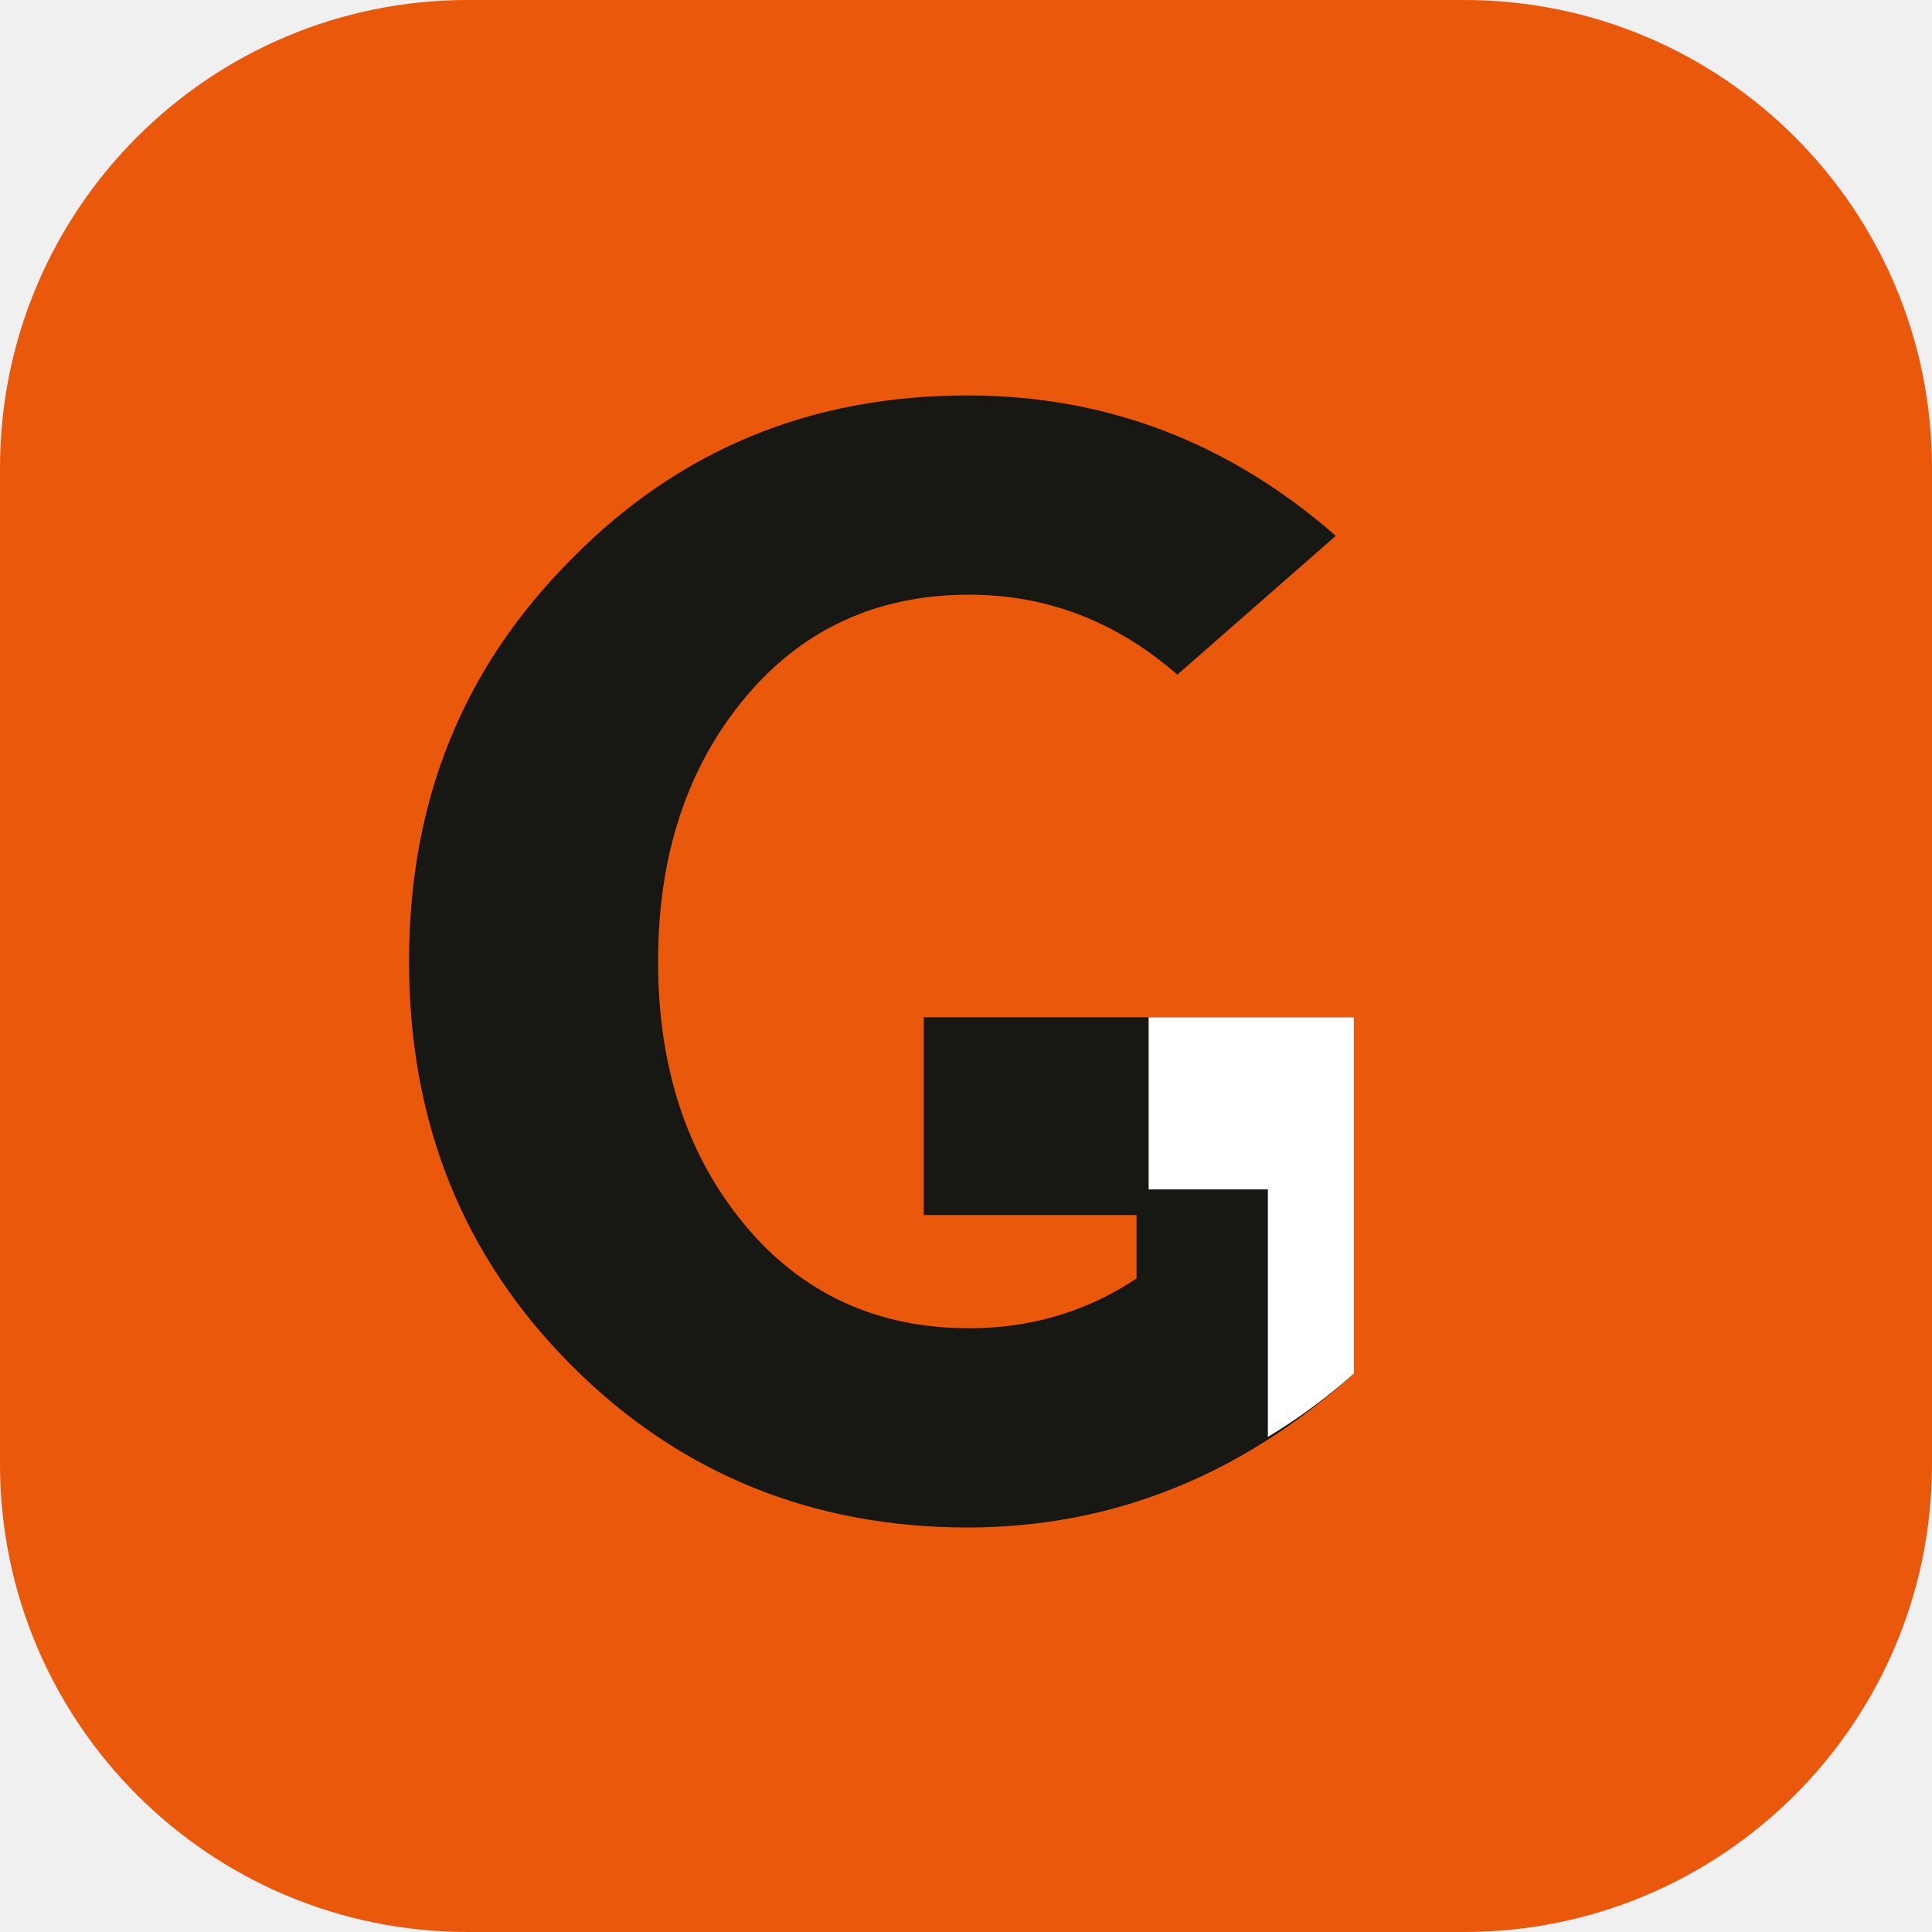
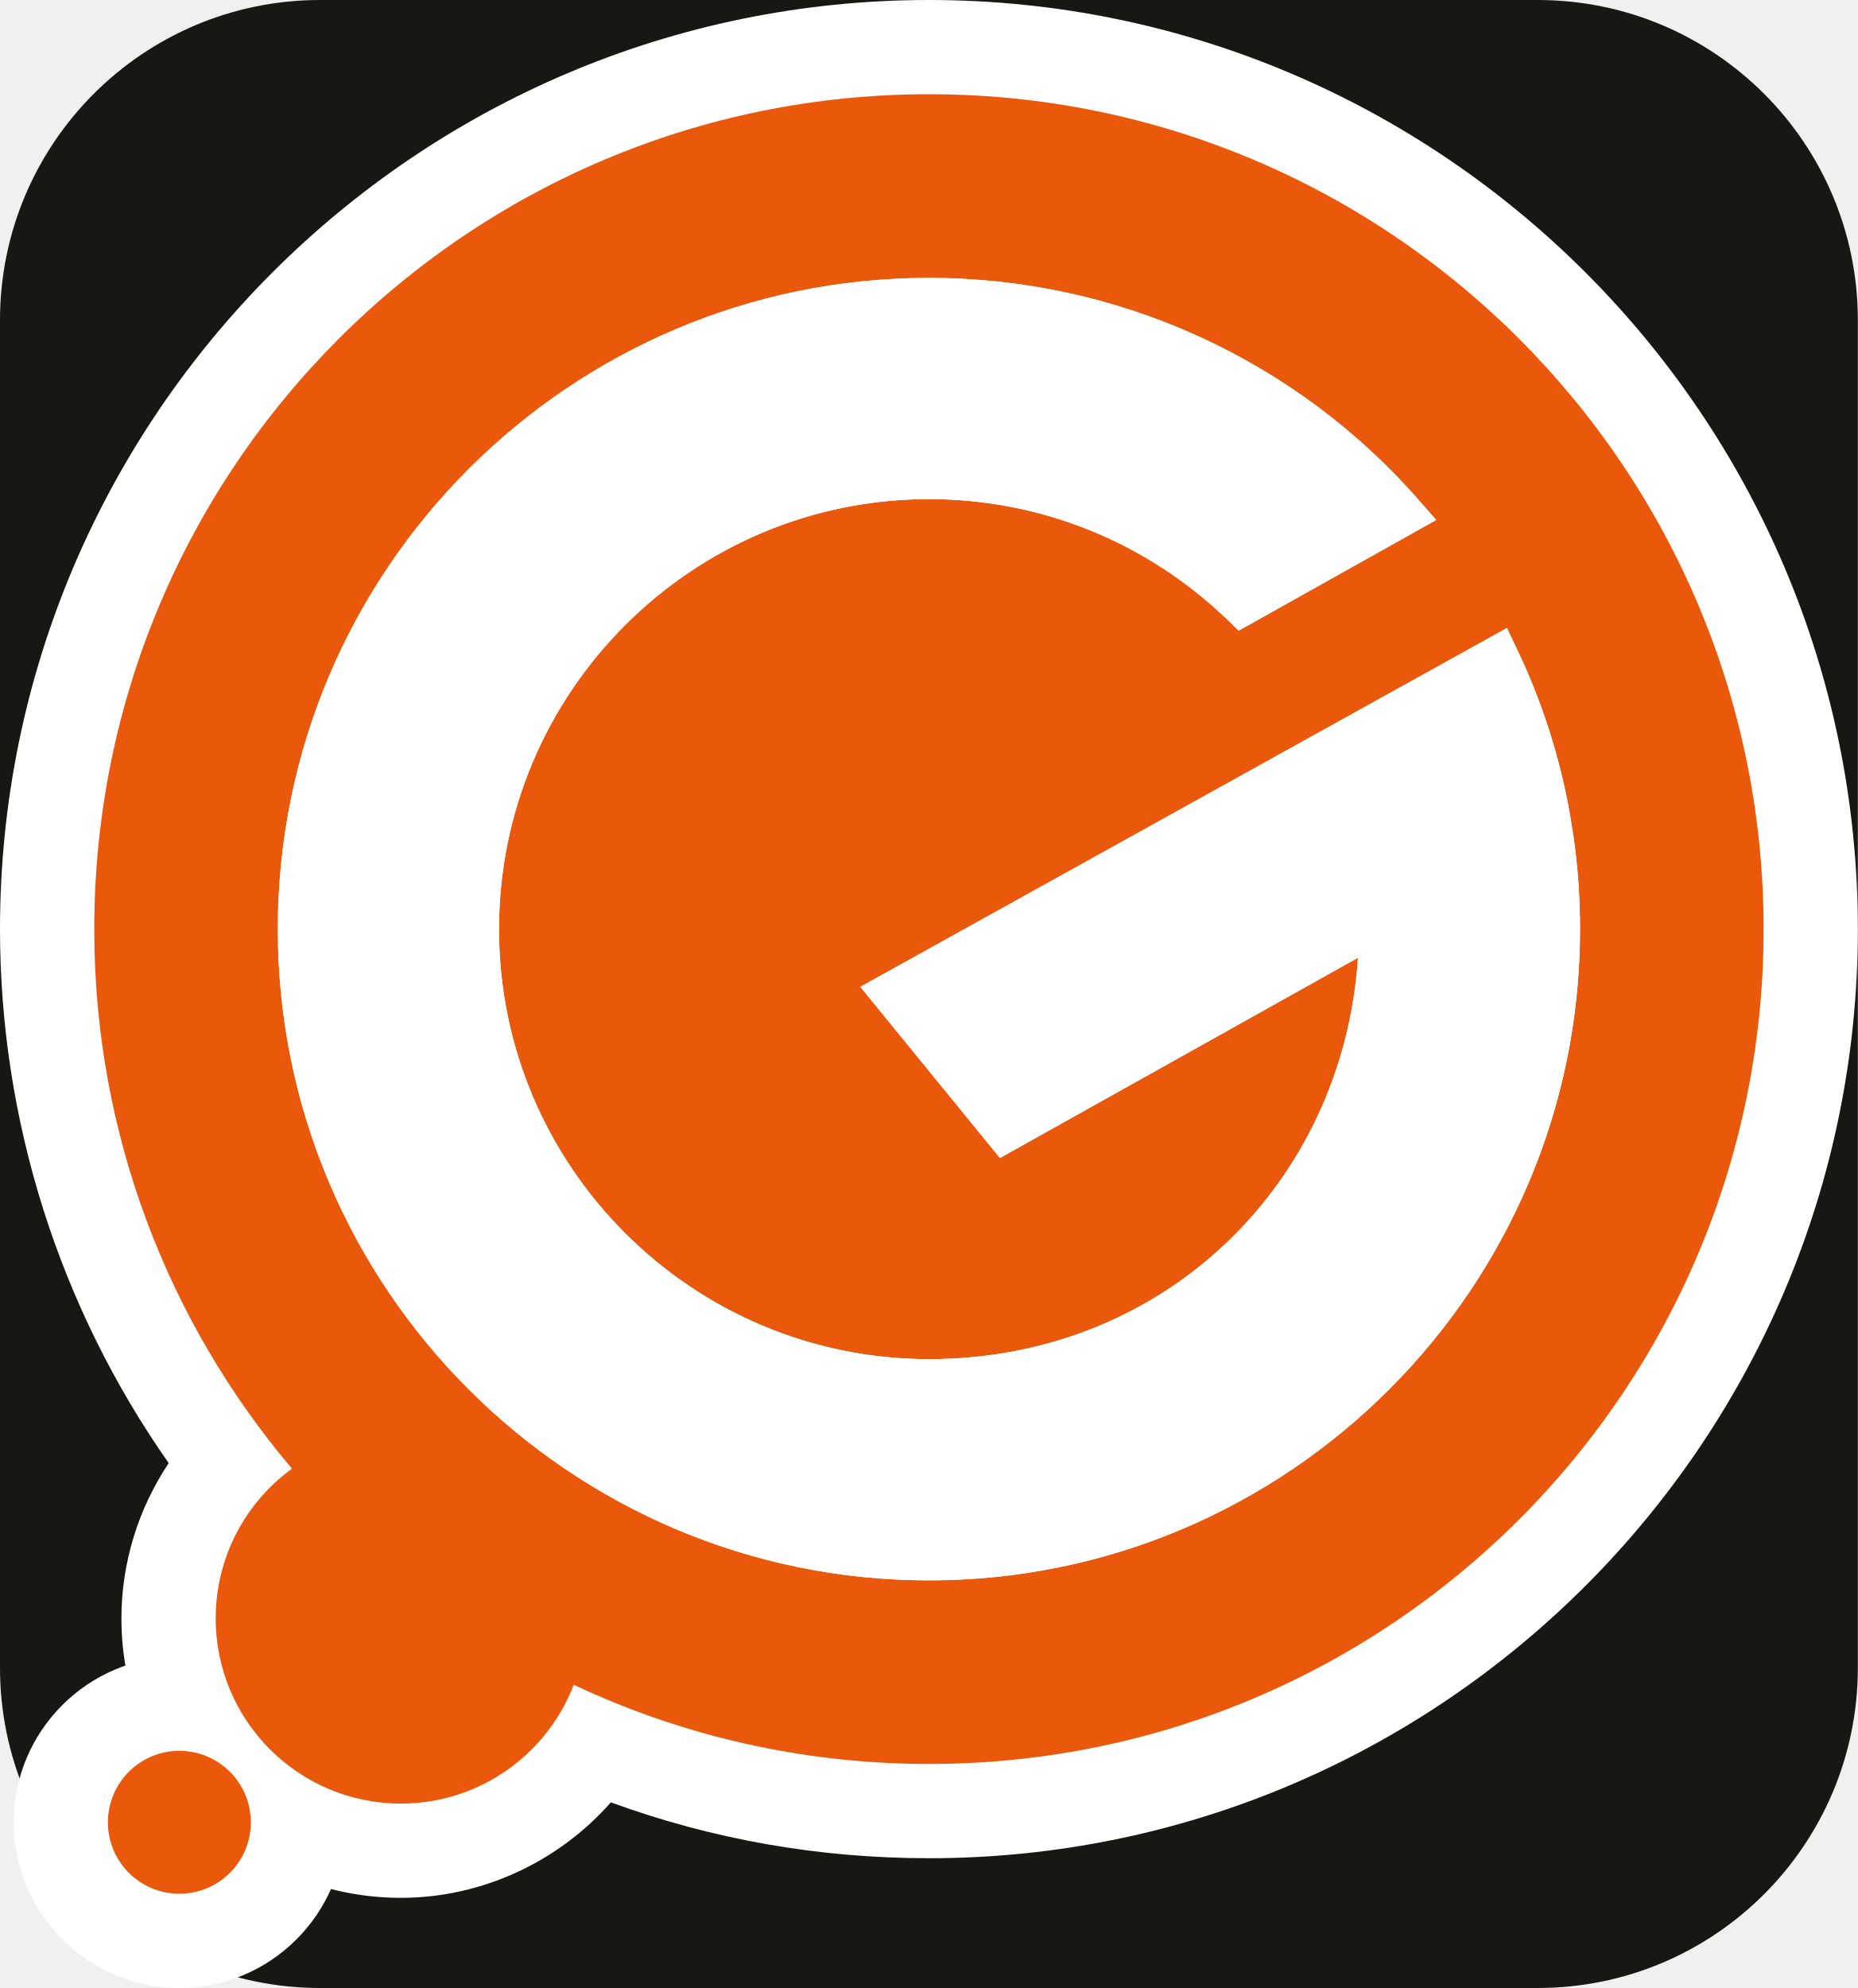
- <svg xmlns="http://www.w3.org/2000/svg" viewBox="0 0 128 128">
-   <rect width="128" height="128" rx="31" fill="#ea580c" />
-   <path fill="#171714" d="M88.5 35.5c-7.1-6.2-15.2-9.3-24.4-9.3-10.4 0-19.1 3.6-26.2 10.8C30.7 44.2 27.1 53 27.1 63.7s3.6 19.6 10.8 26.8c7.1 7.1 15.9 10.7 26.2 10.7 9.5 0 18.1-3.4 25.6-10.2V67.4H61.2v13.1h14.1v4.2c-3.3 2.2-7 3.3-11.1 3.3-6.1 0-11.1-2.3-14.9-6.9-3.8-4.6-5.7-10.4-5.7-17.4s1.9-12.8 5.7-17.4c3.8-4.6 8.8-6.9 14.9-6.9 5.2 0 9.8 1.8 13.8 5.3l10.5-9.2z" />
-   <path fill="#fff" d="M76.1 67.4h13.6v23.6c-1.8 1.6-3.7 3-5.7 4.2V78.8H76.1z" />
+ <svg xmlns="http://www.w3.org/2000/svg" viewBox="0 0 812.46 869.2">
+   <rect width="812.46" height="869.2" rx="140" fill="#171714" />
+   <g>
+     <path fill="#ffffff" d="M78.45,869.2c-39.96,0-72.47-32.51-72.47-72.47s32.51-72.45,72.47-72.45,72.45,32.51,72.45,72.45-32.51,72.47-72.45,72.47" />
+     <path fill="#ffffff" d="M175.28,829.78c-67.36,0-122.18-54.8-122.18-122.16,0-24.4,7.4-48.04,20.68-67.91C25.99,571.63,0,490.02,0,406.26,0,182.25,182.25,0,406.26,0s406.2,182.25,406.2,406.26-182.22,406.2-406.2,406.2c-48.08,0-94.72-8.2-139.12-24.43-22.85,25.92-56.26,41.75-91.87,41.75" />
+     <path fill="#ea580c" d="M78.44,765.5c-17.26,0-31.25,13.99-31.25,31.25s13.99,31.24,31.25,31.24,31.25-13.99,31.25-31.24-13.99-31.25-31.25-31.25" />
+     <path fill="#ea580c" d="M406.26,41.2c-201.62,0-365.04,163.44-365.04,365.06,0,89.88,32.54,172.24,86.46,235.88-20.21,14.69-33.35,38.54-33.35,65.46,0,44.74,36.28,80.96,80.95,80.96,34.52,0,63.95-21.54,75.63-51.94,47.11,22.21,99.8,34.62,155.36,34.62,201.56,0,364.98-163.43,364.98-364.98S607.82,41.2,406.26,41.2M406.26,690.97c-157.01,0-284.77-127.71-284.77-284.71S249.25,121.5,406.26,121.5c82.24,0,160.43,35.55,214.53,97.54l7.28,8.31-86.4,48.4-4.77-4.65c-35.31-34.08-81.69-52.87-130.64-52.87-103.72,0-188.04,84.32-188.04,188.04s84.32,187.96,188.04,187.96,181.19-77.65,187.6-175.49l-156.57,87.57-61.07-74.84,282.76-156.88,4.1,8.55c11.08,23.08,18.96,47.49,23.43,72.7l1.47,9.05c2.02,13.7,2.99,27.6,2.99,41.37,0,157-127.69,284.71-284.71,284.71" />
+     <path fill="#ffffff" d="M690.97,406.26c0,157.01-127.71,284.71-284.71,284.71S121.5,563.27,121.5,406.26,249.25,121.49,406.27,121.49c82.24,0,160.43,35.55,214.52,97.54l7.29,8.31-86.4,48.4-4.77-4.65c-35.31-34.08-81.69-52.87-130.64-52.87-103.72,0-188.04,84.32-188.04,188.04s84.32,187.98,188.04,187.98,181.17-77.65,187.6-175.49l-156.57,87.55-61.07-74.84,282.76-156.88,4.09,8.57c11.08,23.06,18.98,47.48,23.44,72.68l1.47,9.05c2.02,13.72,2.99,27.6,2.99,41.37" />
+   </g>
</svg>
